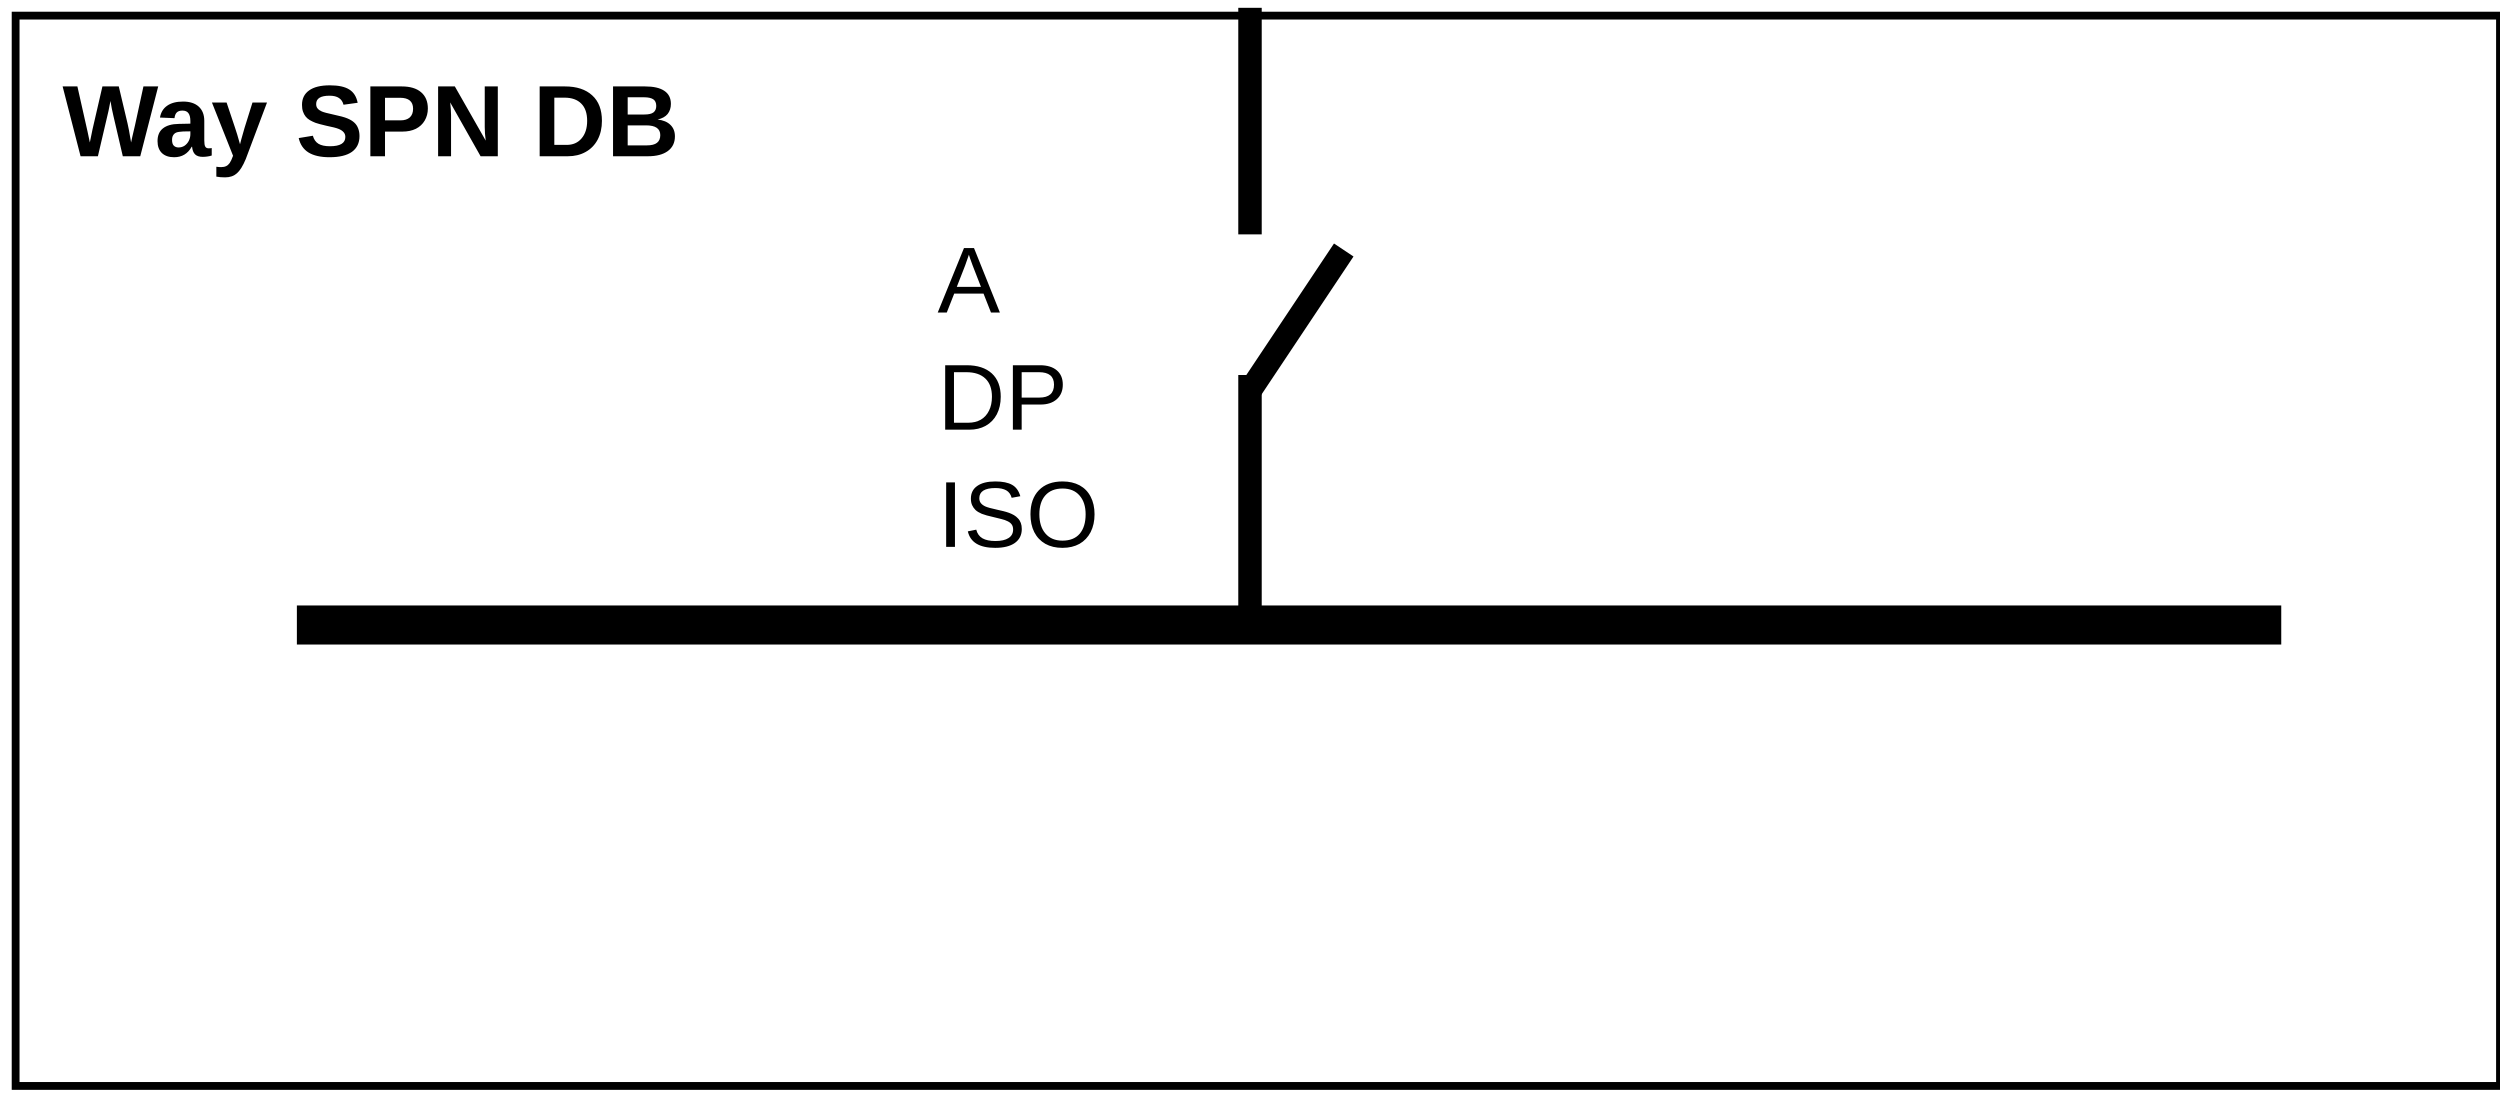
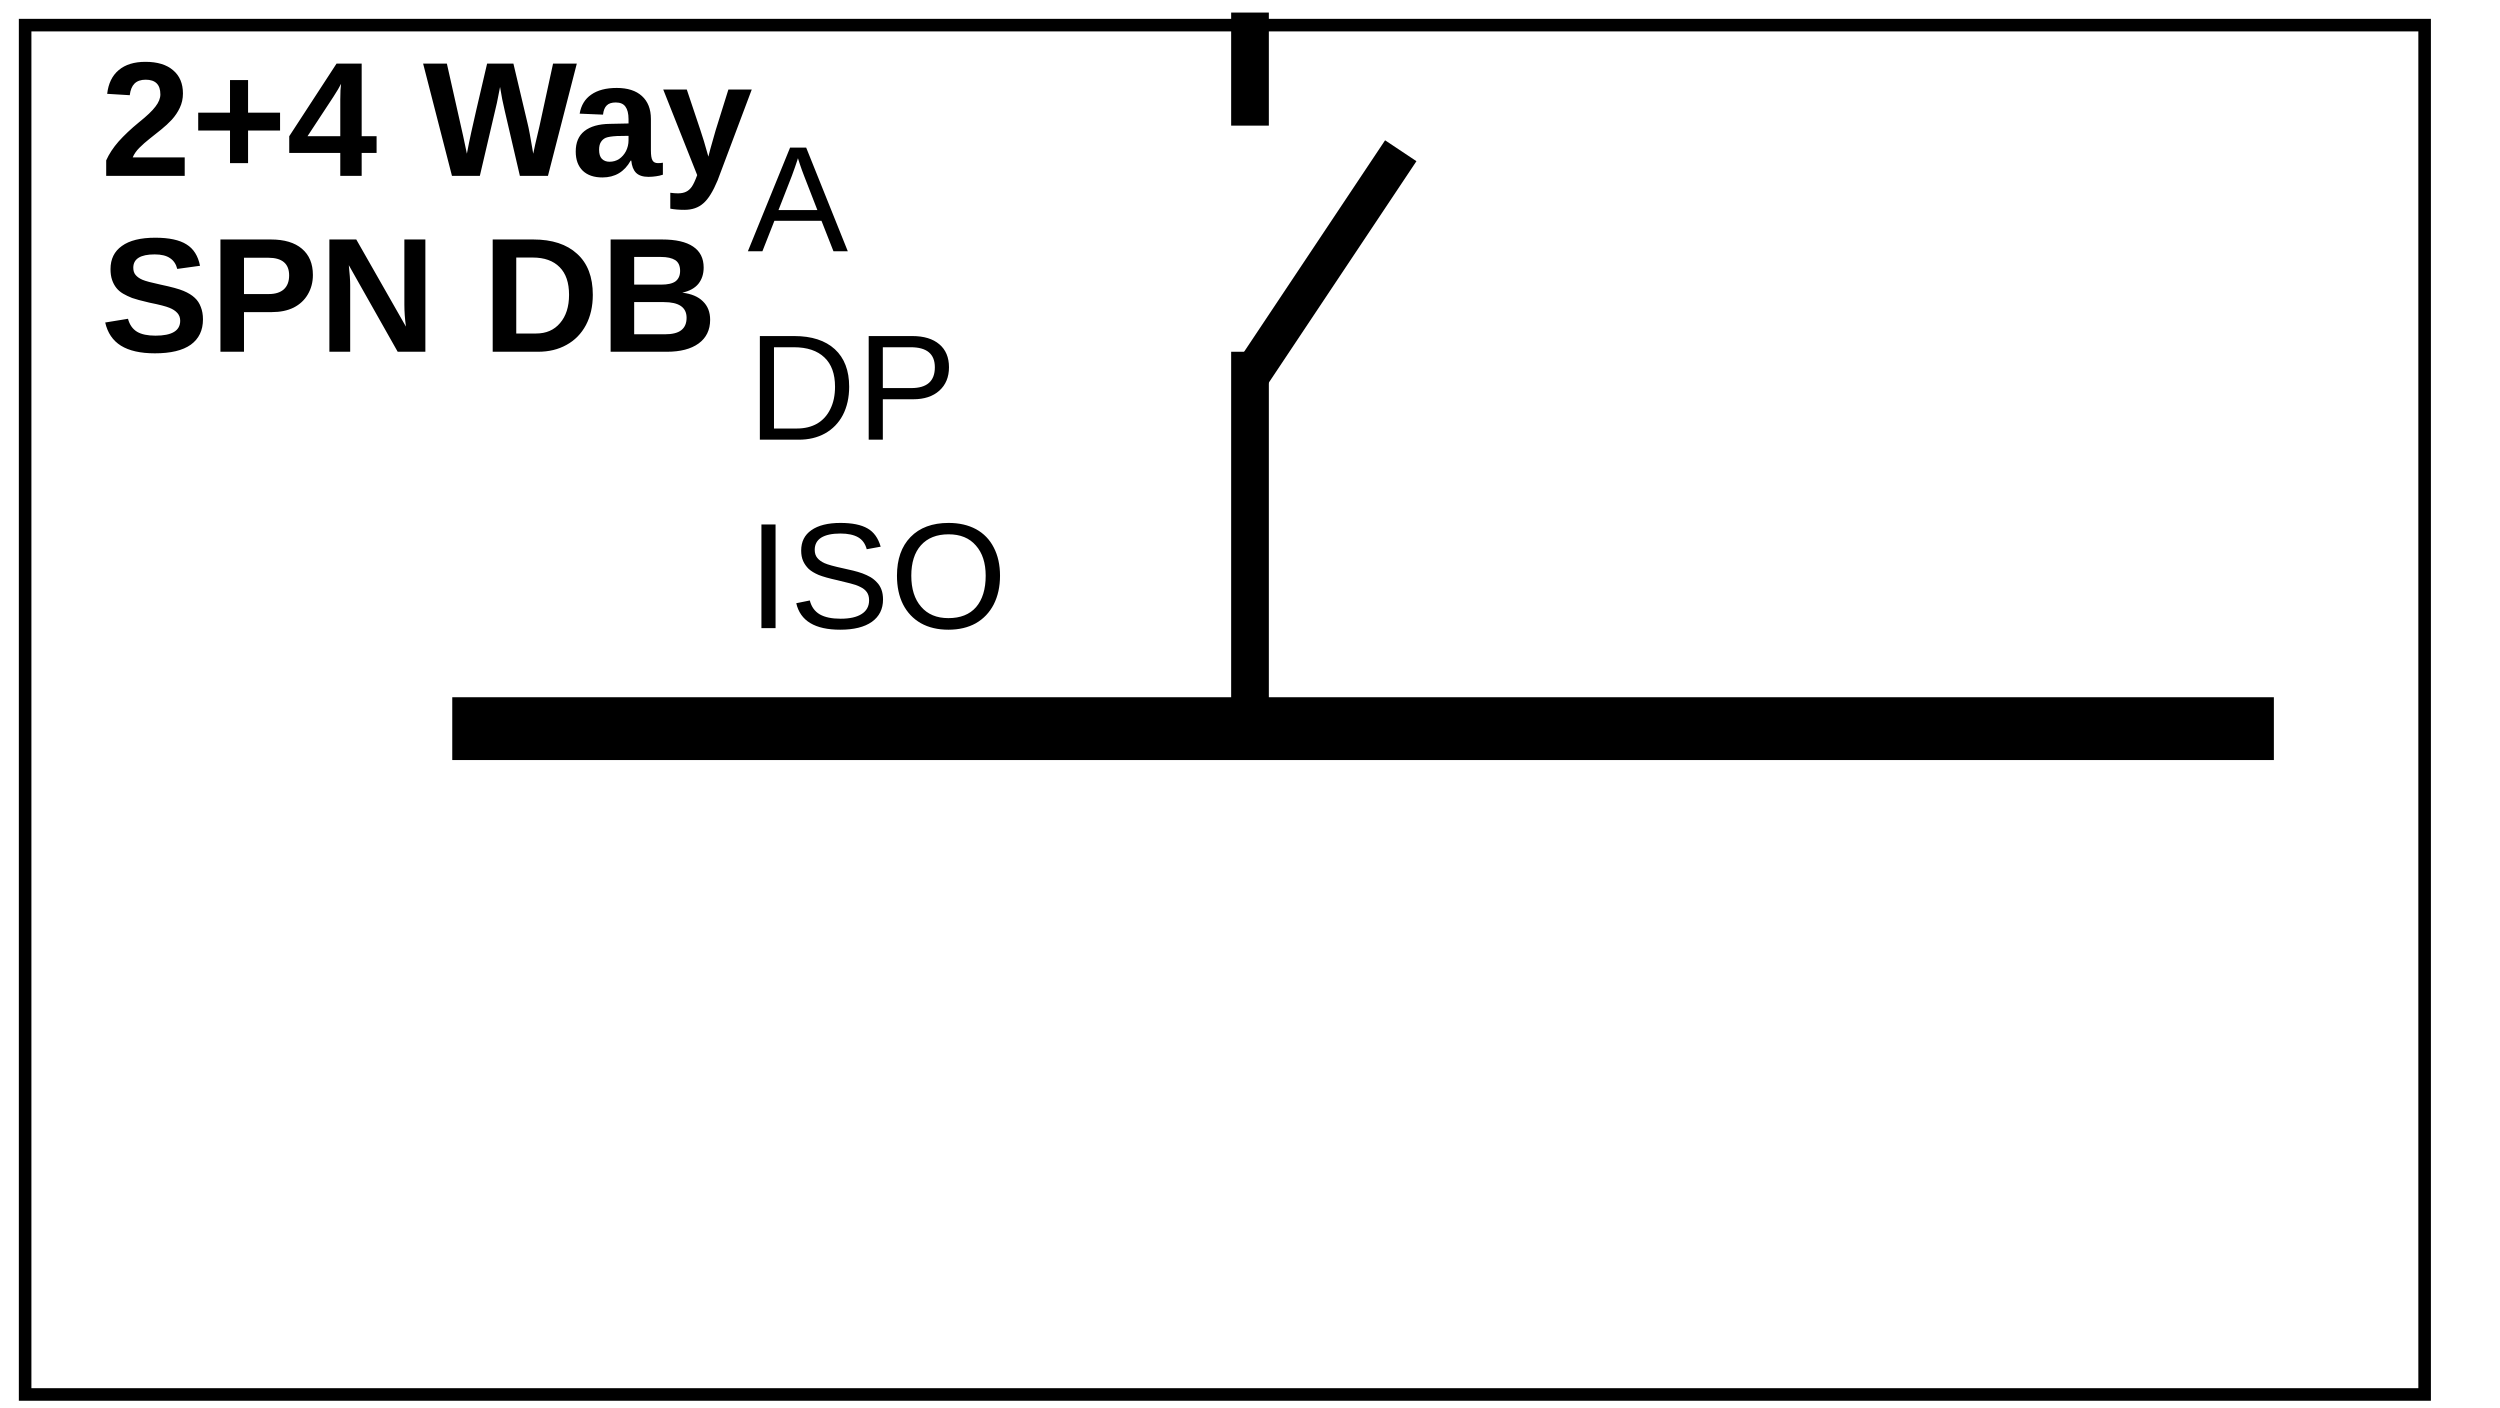
- <svg xmlns="http://www.w3.org/2000/svg" width="320" height="140">
-   <rect id="border" x="2" y="2" width="318" height="137" fill="none" stroke="black" stroke-width="1" />
-   <text id="nameplate" x="8" y="20" font-family="Arial" font-size="13" fill="black" font-weight="bold">
-      Way SPN DB
+ <svg xmlns="http://www.w3.org/2000/svg" width="199" height="112">
+   <rect id="border" x="2" y="2" width="191" height="109" fill="none" stroke="black" stroke-width="1" />
+   <text id="nameplate" x="8" y="14" font-family="Arial" font-size="13" fill="black" font-weight="bold">
+      2+4 Way
  </text>
-   <g id="incoming" transform="translate(160, 50)">
-     <line id="line1" x1="0" y1="-49" x2="0" y2="-20" stroke="black" stroke-width="3" />
+   <text id="nameplate2" x="8" y="28" font-family="Arial" font-size="13" fill="black" font-weight="bold">
+      SPN DB
+   </text>
+   <g id="incoming" transform="translate(99.5, 30)">
+     <line id="line1" x1="0" y1="-29" x2="0" y2="-20" stroke="black" stroke-width="3" />
    <line id="line2" x1="12" y1="-18" x2="0" y2="0" stroke="black" stroke-width="3" />
-     <line id="line3" x1="0" y1="-2" x2="0" y2="32" stroke="black" stroke-width="3" />
+     <line id="line3" x1="0" y1="-2" x2="0" y2="30" stroke="black" stroke-width="3" />
    <text id="incomingtext1" x="-40" y="-10" font-family="Arial" font-size="12" fill="black">
      A
    </text>
    <text id="incomingtext2" x="-40" y="5" font-family="Arial" font-size="12" fill="black">
      DP
    </text>
    <text id="incomingtext3" x="-40" y="20" font-family="Arial" font-size="12" fill="black">
      ISO
    </text>
  </g>
-   <line id="Busbar" x1="38" y1="80" x2="292" y2="80" stroke="black" stroke-width="5" />
+   <line id="Busbar" x1="36" y1="58" x2="181" y2="58" stroke="black" stroke-width="5" />
  <g id="outgoing-group">

  </g>
</svg>
